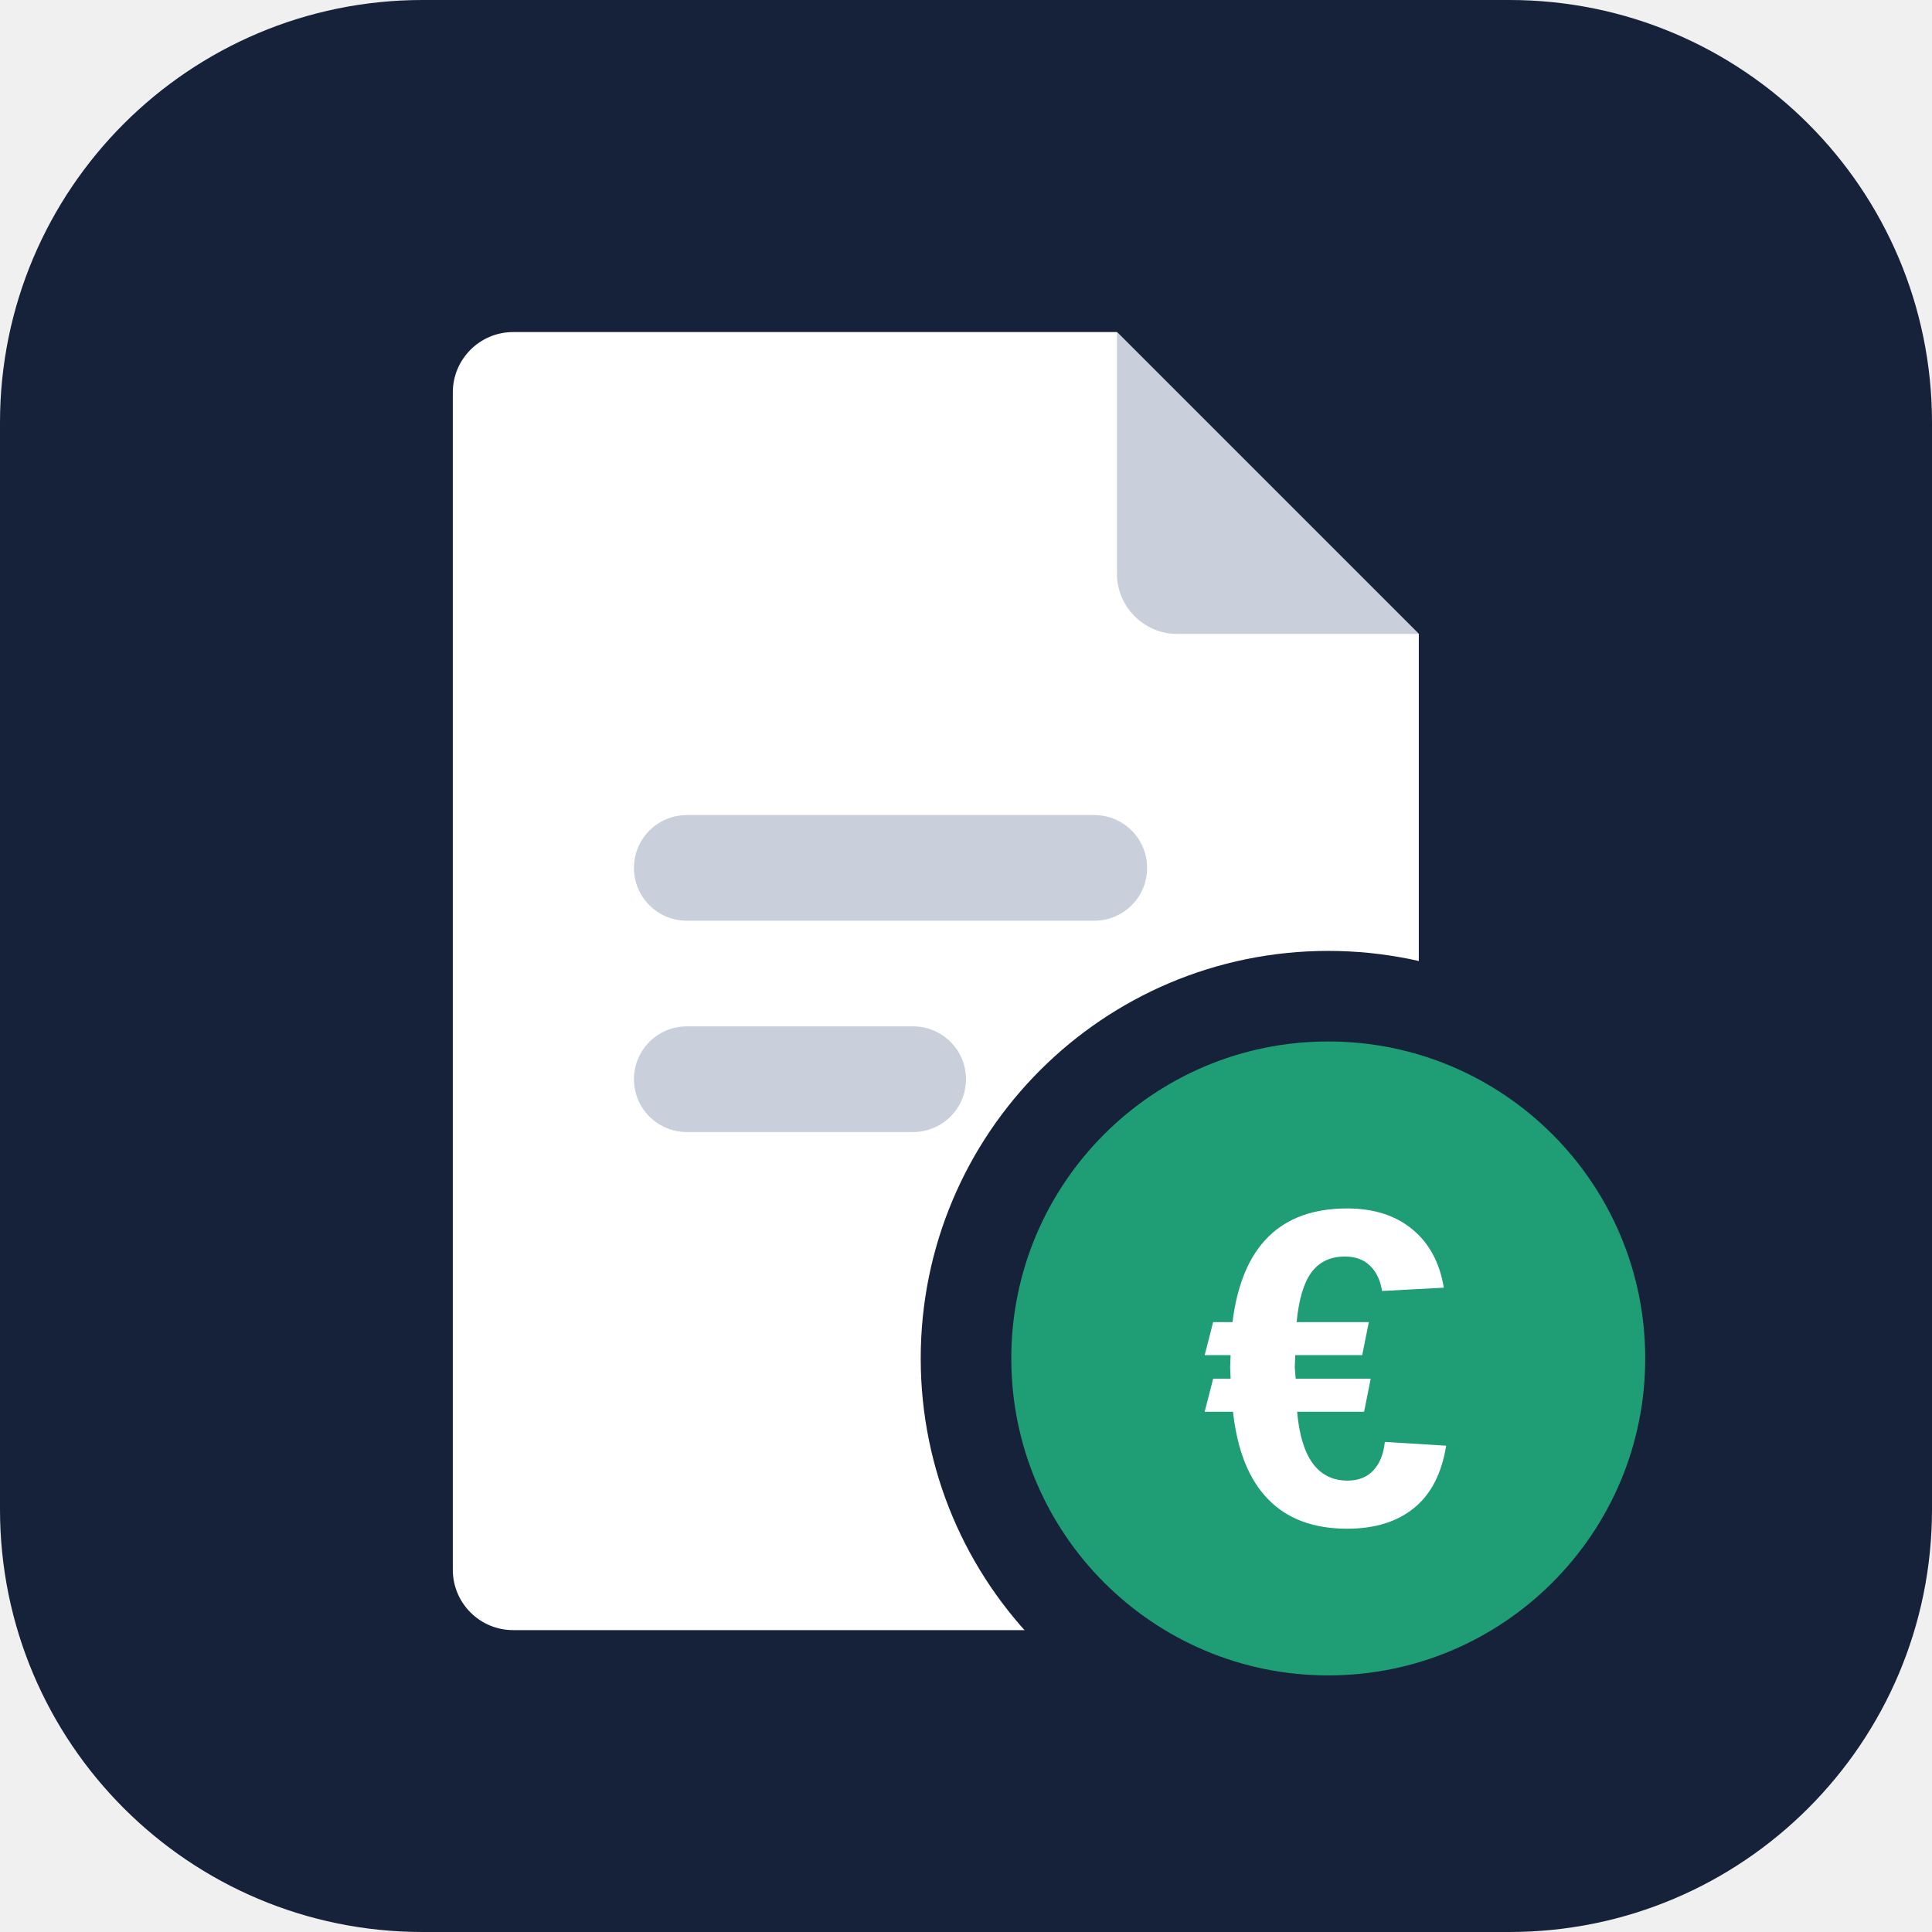
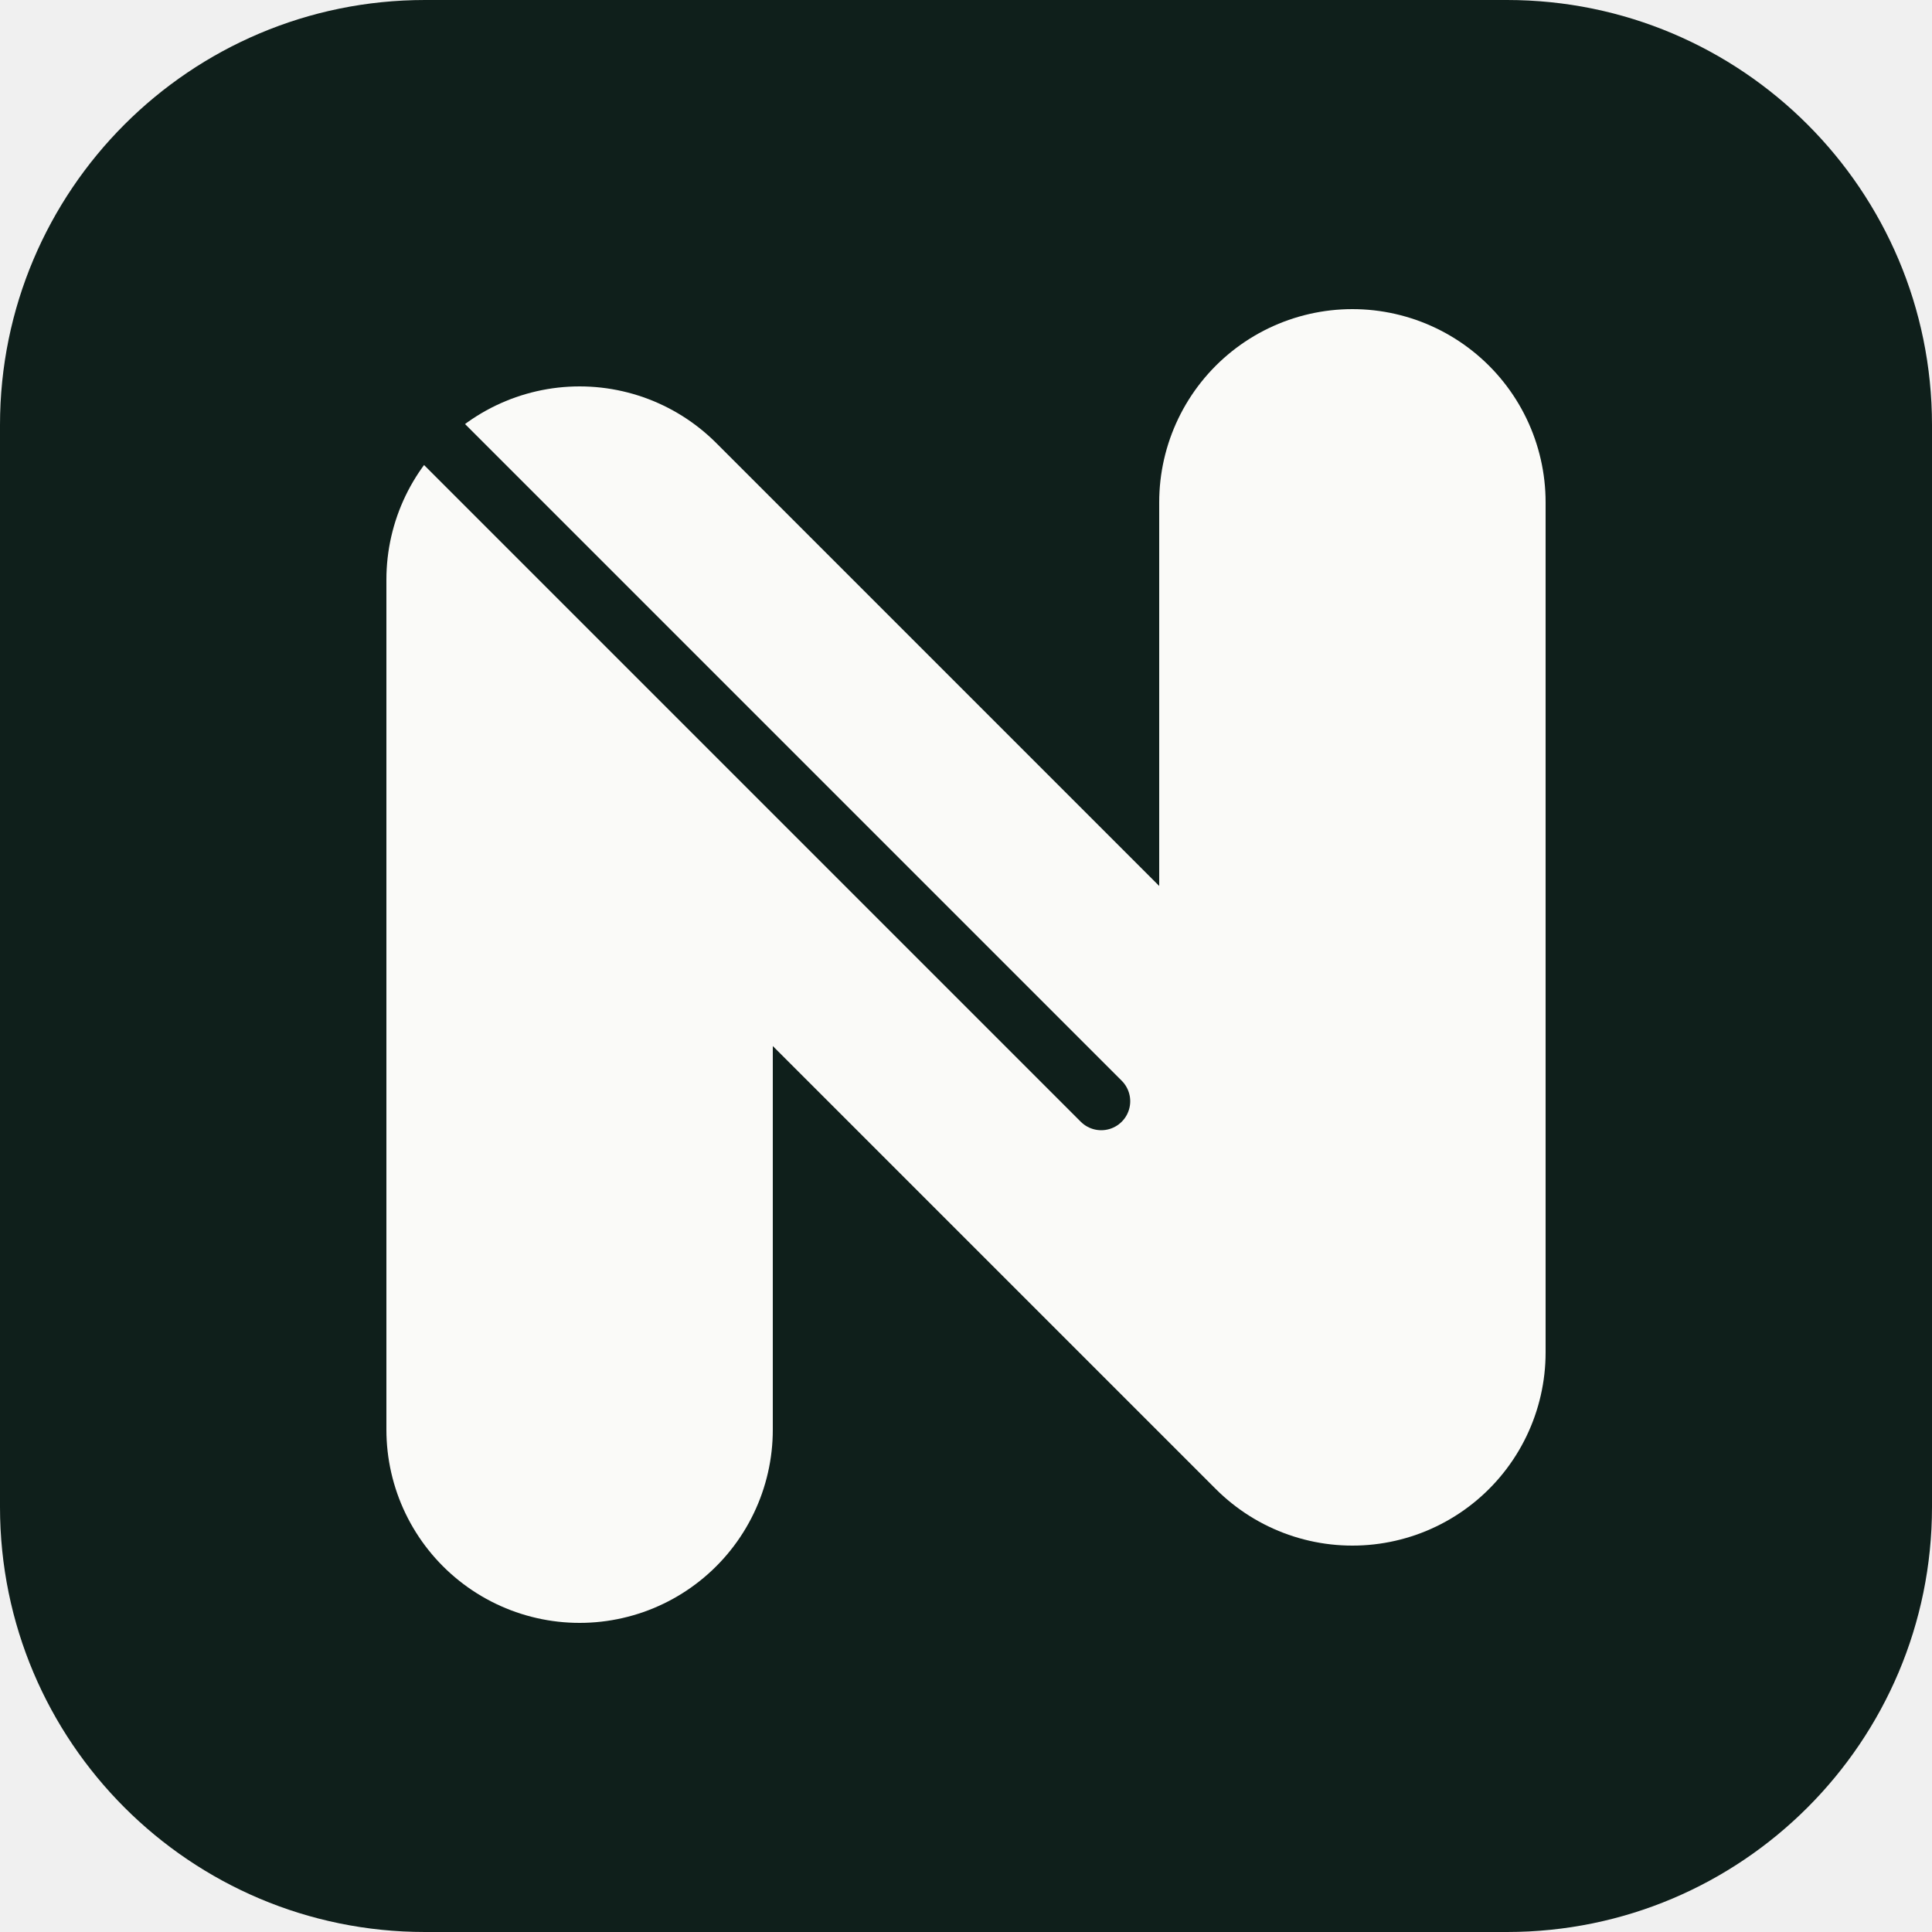
- <svg xmlns="http://www.w3.org/2000/svg" viewBox="0 0 64 64">
-   <rect width="64" height="64" rx="14" fill="#16213A" />
-   <path d="M17 11h20l10 10v31a2 2 0 0 1-2 2H17a2 2 0 0 1-2-2V13a2 2 0 0 1 2-2z" fill="#fff" />
-   <path d="M37 11v8a2 2 0 0 0 2 2h8z" fill="#C9D0DC" />
-   <rect x="21" y="27" width="17" height="3.5" rx="1.75" fill="#C9D0DC" />
-   <rect x="21" y="34" width="11" height="3.5" rx="1.75" fill="#C9D0DC" />
-   <circle cx="44" cy="45" r="12" fill="#1F9D74" stroke="#16213A" stroke-width="3" />
-   <text x="44" y="50.5" text-anchor="middle" font-family="Arial, Helvetica, sans-serif" font-weight="700" font-size="15" fill="#fff">€</text>
+ <svg xmlns="http://www.w3.org/2000/svg" viewBox="0 0 100 100">
+   <rect width="100" height="100" rx="22" fill="#0F1F1B" />
+   <path d="M30 74V30l40 40V26" fill="none" stroke="#FAFAF8" stroke-width="20" stroke-linecap="round" stroke-linejoin="round" />
+   <path d="M18 18l39 39" stroke="#0F1F1B" stroke-width="3" stroke-linecap="round" />
</svg>
